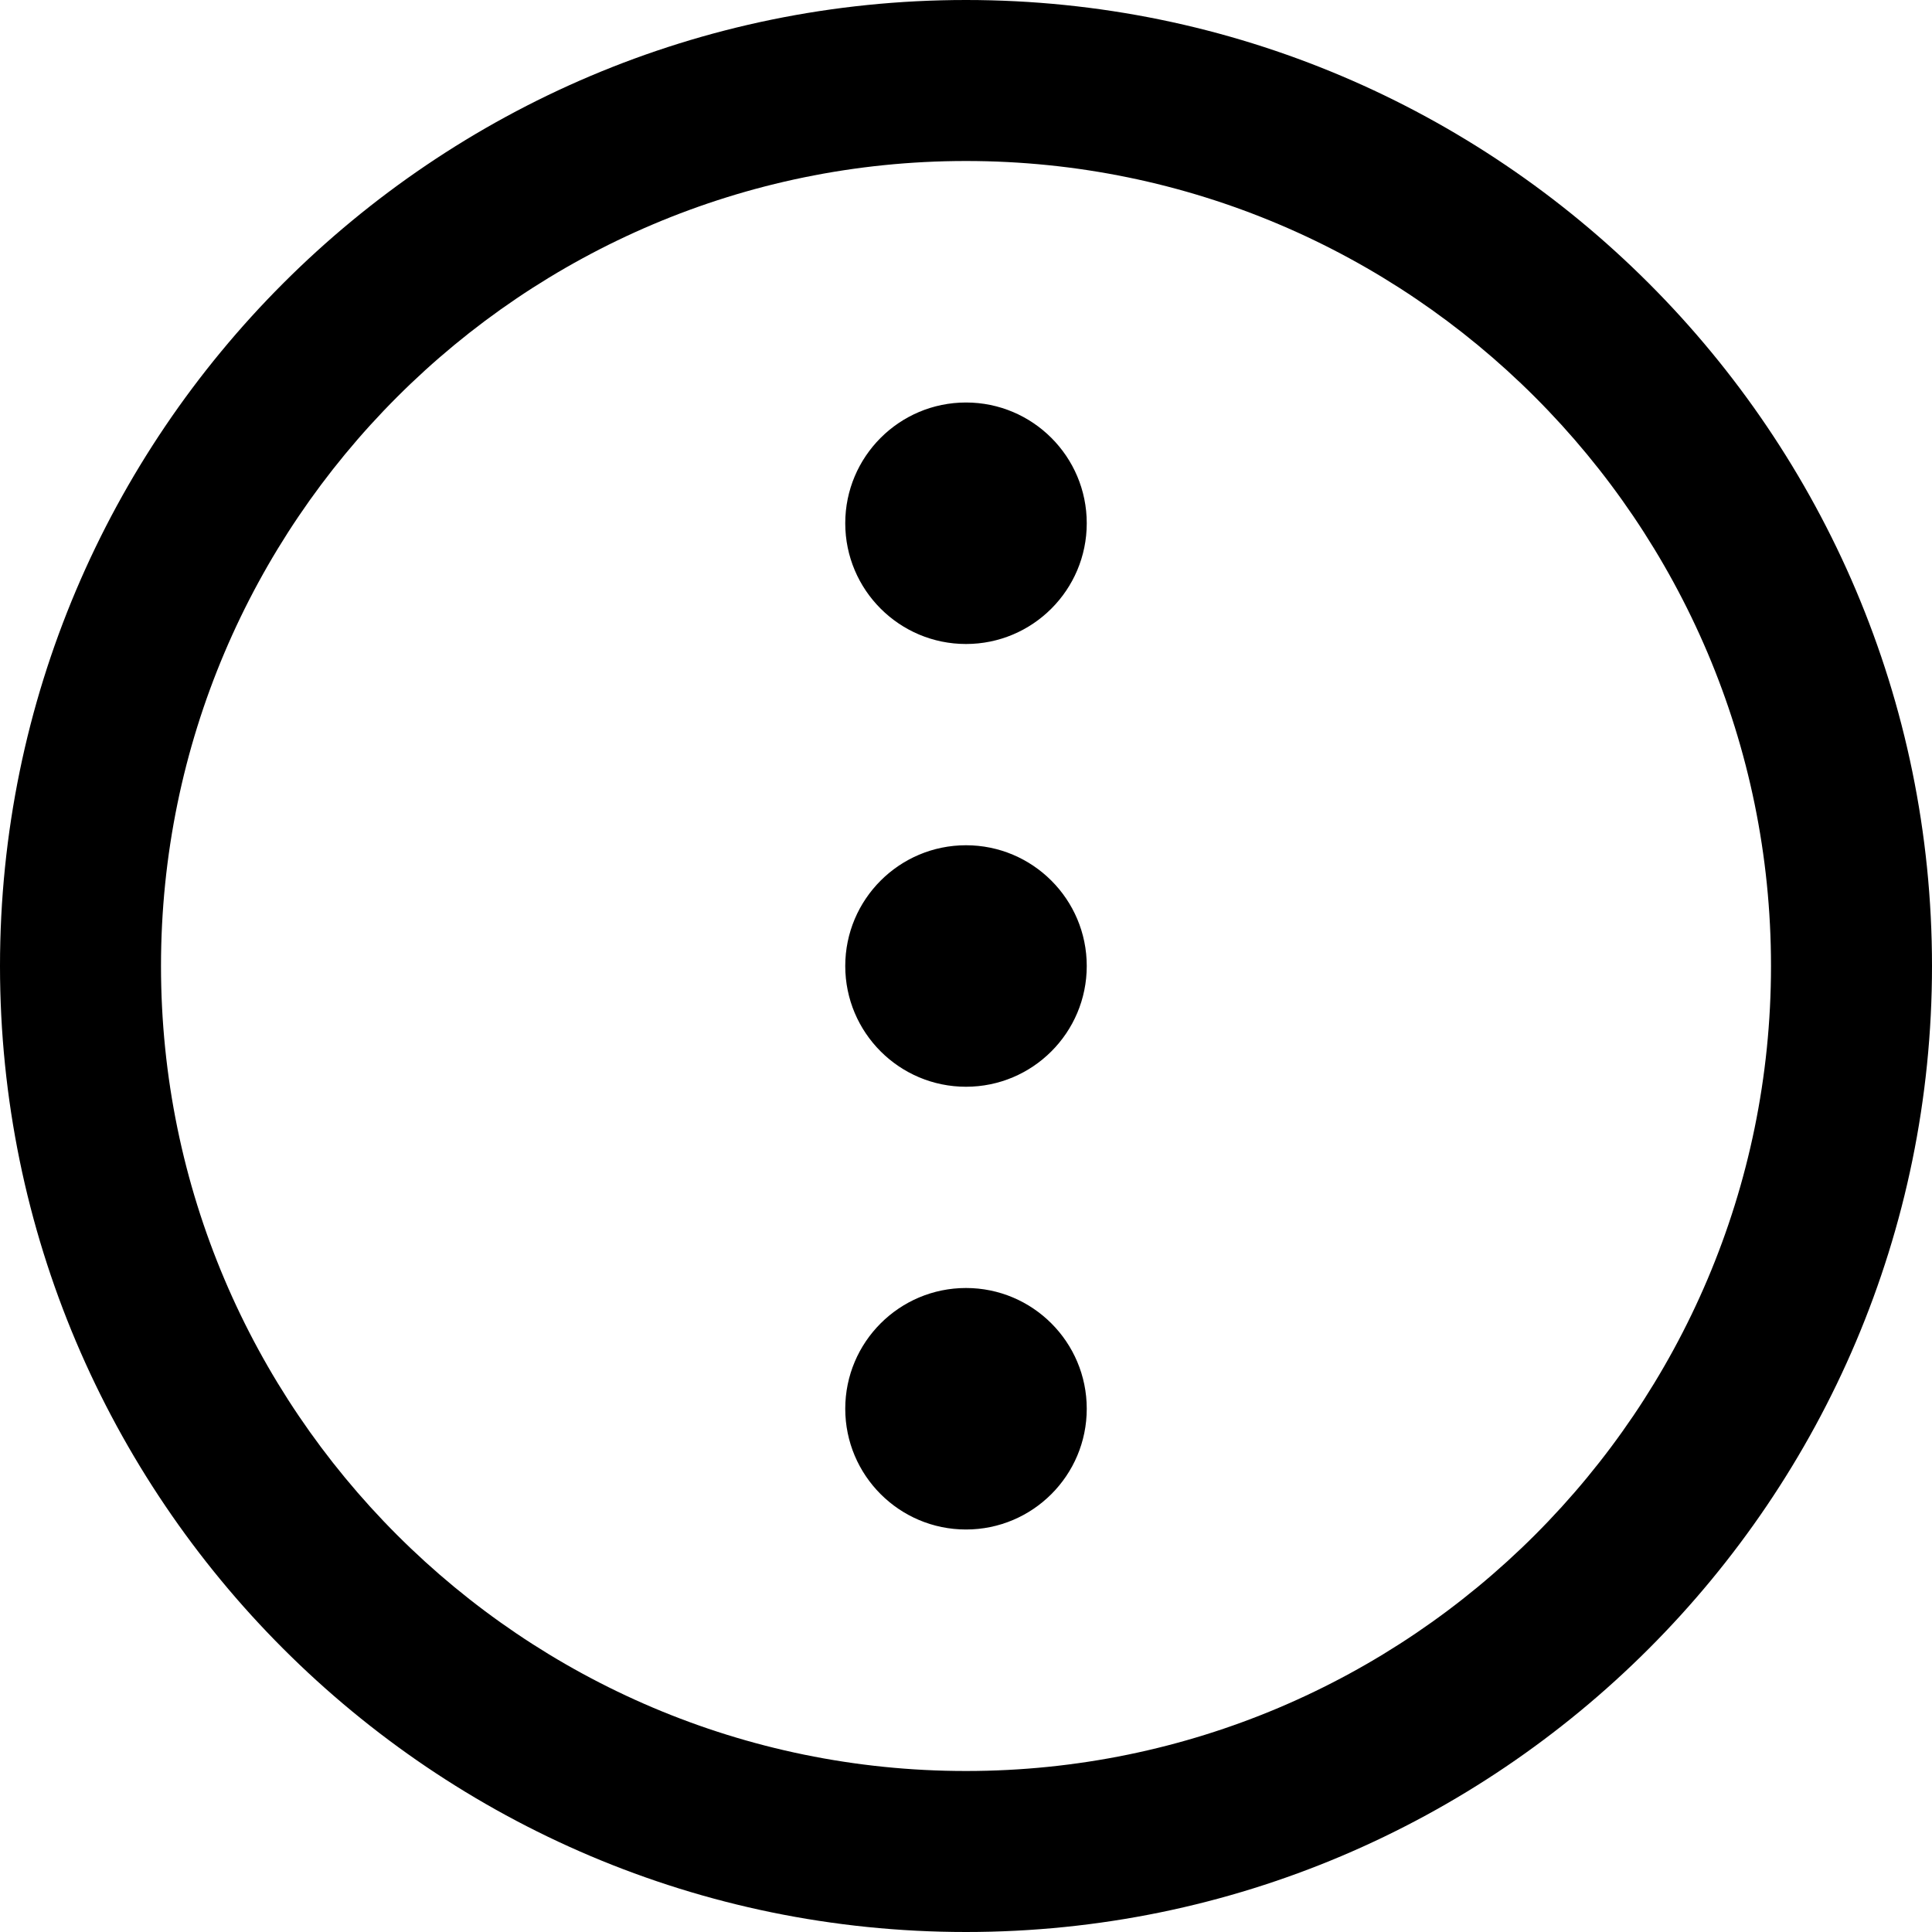
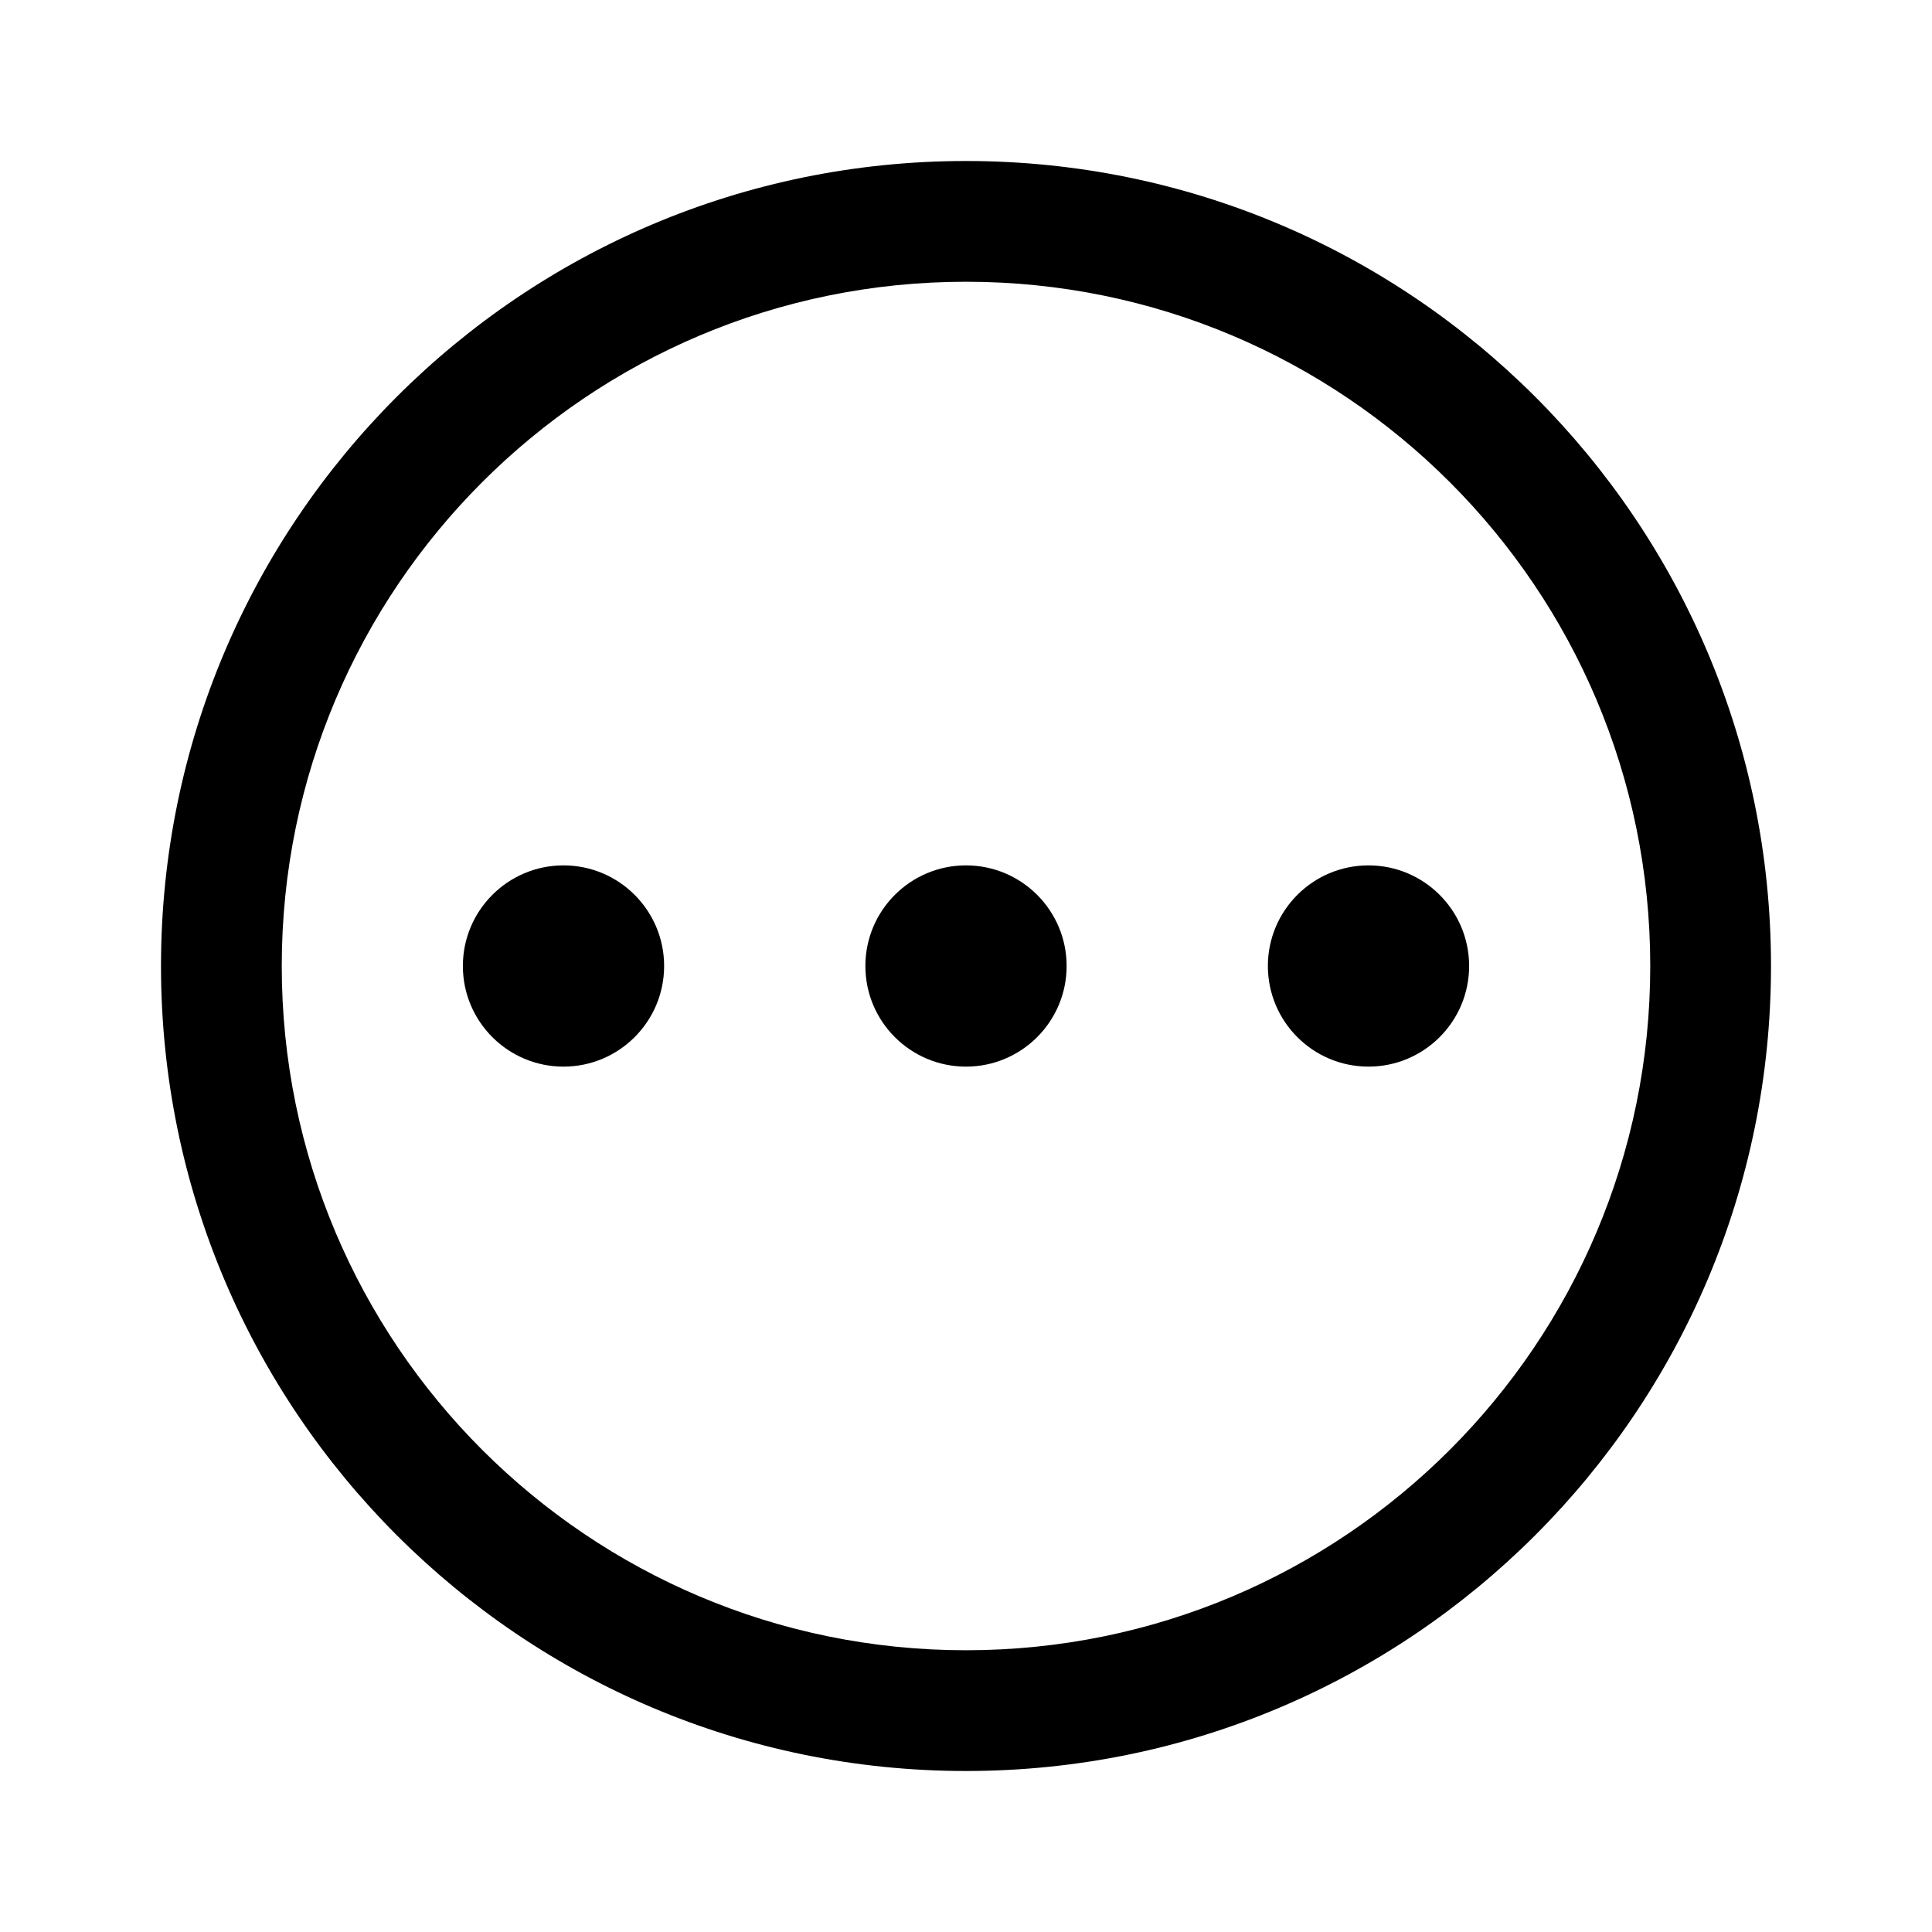
- <svg xmlns="http://www.w3.org/2000/svg" id="Layer_1" data-name="Layer 1" viewBox="0 0 24 24">
-   <path d="m12,0C5.383,0,0,5.383,0,12s5.383,12,12,12,12-5.383,12-12S18.617,0,12,0Zm0,22c-5.514,0-10-4.486-10-10S6.486,2,12,2s10,4.486,10,10-4.486,10-10,10Zm1.5-15.5c0,.828-.672,1.5-1.5,1.5s-1.5-.672-1.5-1.5.672-1.5,1.5-1.5,1.5.672,1.5,1.5Zm0,11c0,.828-.672,1.5-1.5,1.5s-1.5-.672-1.5-1.5.672-1.5,1.5-1.5,1.5.672,1.5,1.5Zm0-5.5c0,.828-.672,1.5-1.5,1.5s-1.5-.672-1.5-1.5.672-1.5,1.5-1.5,1.5.672,1.5,1.5Z" />
+ <svg xmlns="http://www.w3.org/2000/svg" width="512" height="512" viewBox="0 0 24 24" fill="#000000">
+   <path d="M20.5 12C20.5 7.306 16.694 3.5 12 3.5C7.306 3.5 3.5 7.306 3.5 12C3.5 16.694 7.306 20.5 12 20.5C16.694 20.5 20.5 16.694 20.5 12ZM22 12C22 17.523 17.523 22 12 22C6.477 22 2 17.523 2 12C2 6.477 6.477 2 12 2C17.523 2 22 6.477 22 12ZM7 13.25C7.69 13.25 8.25 12.69 8.25 12C8.25 11.31 7.69 10.75 7 10.75C6.31 10.75 5.75 11.31 5.75 12C5.75 12.69 6.31 13.25 7 13.25ZM12 13.25C12.69 13.25 13.25 12.69 13.25 12C13.25 11.31 12.69 10.75 12 10.75C11.31 10.75 10.75 11.31 10.75 12C10.75 12.69 11.31 13.25 12 13.25ZM17 13.25C17.69 13.25 18.25 12.69 18.25 12C18.25 11.31 17.69 10.75 17 10.75C16.31 10.75 15.75 11.31 15.75 12C15.75 12.69 16.31 13.25 17 13.25Z" fill="#000000" />
</svg>
